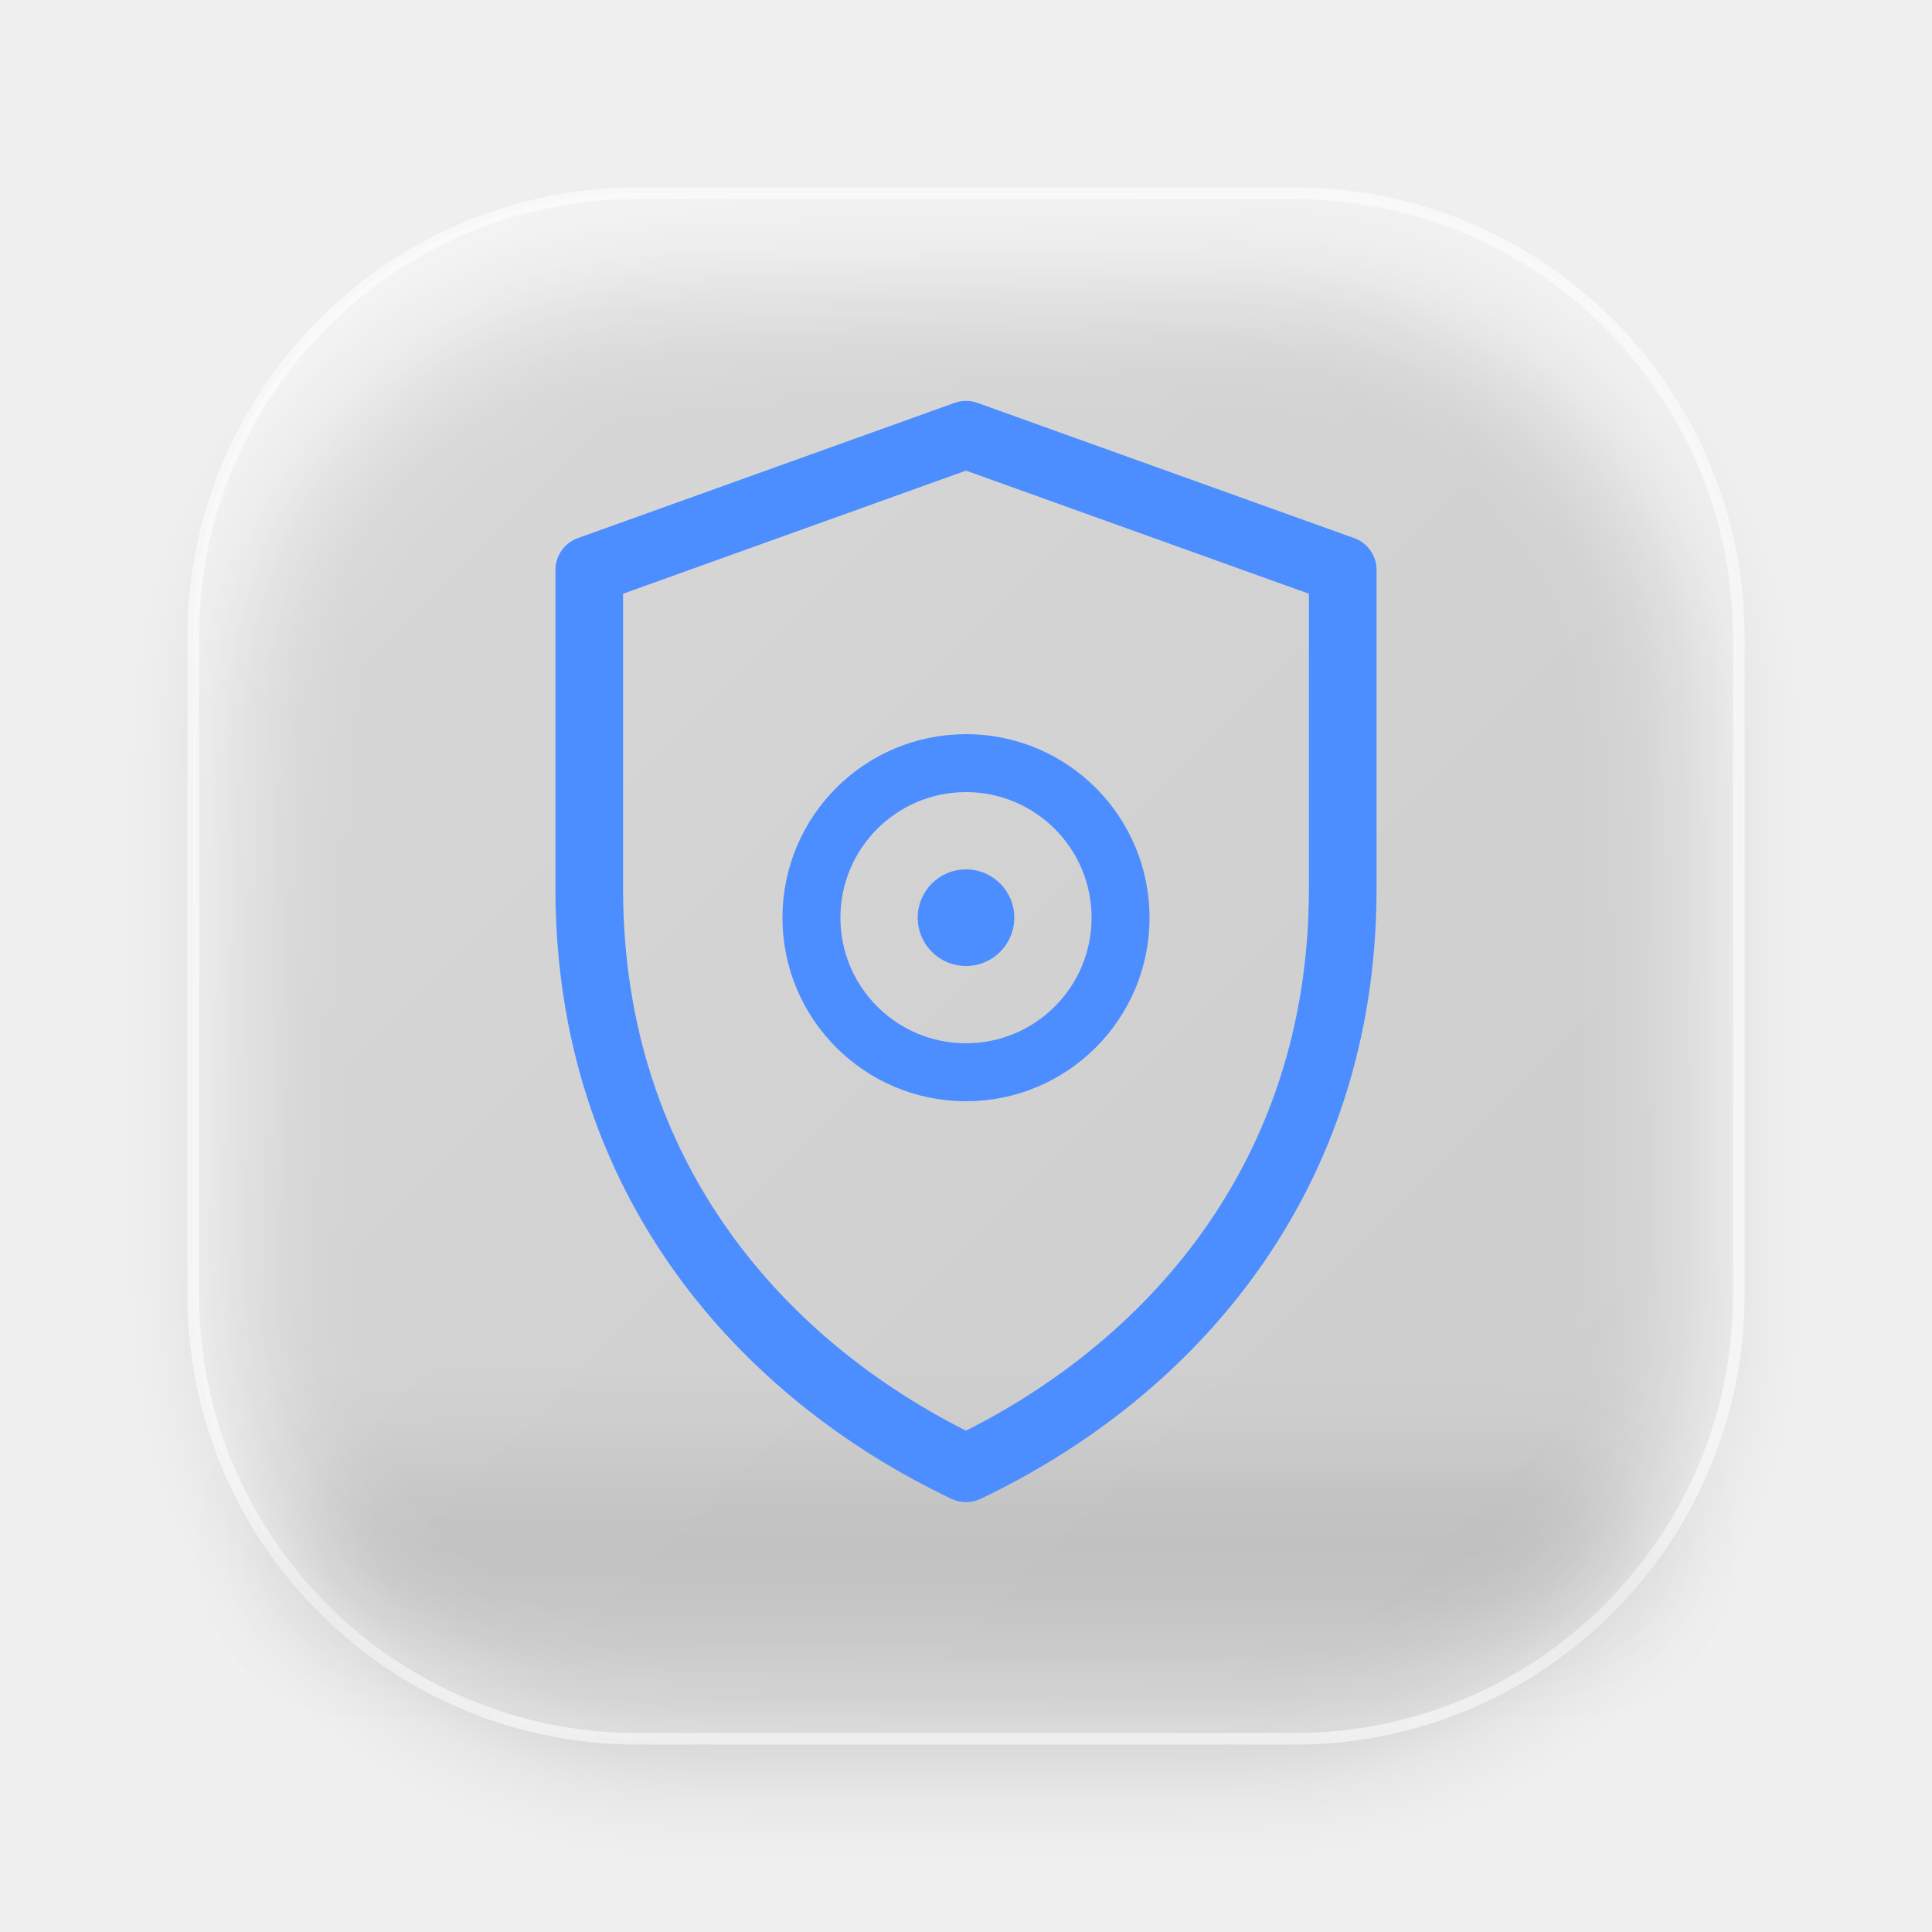
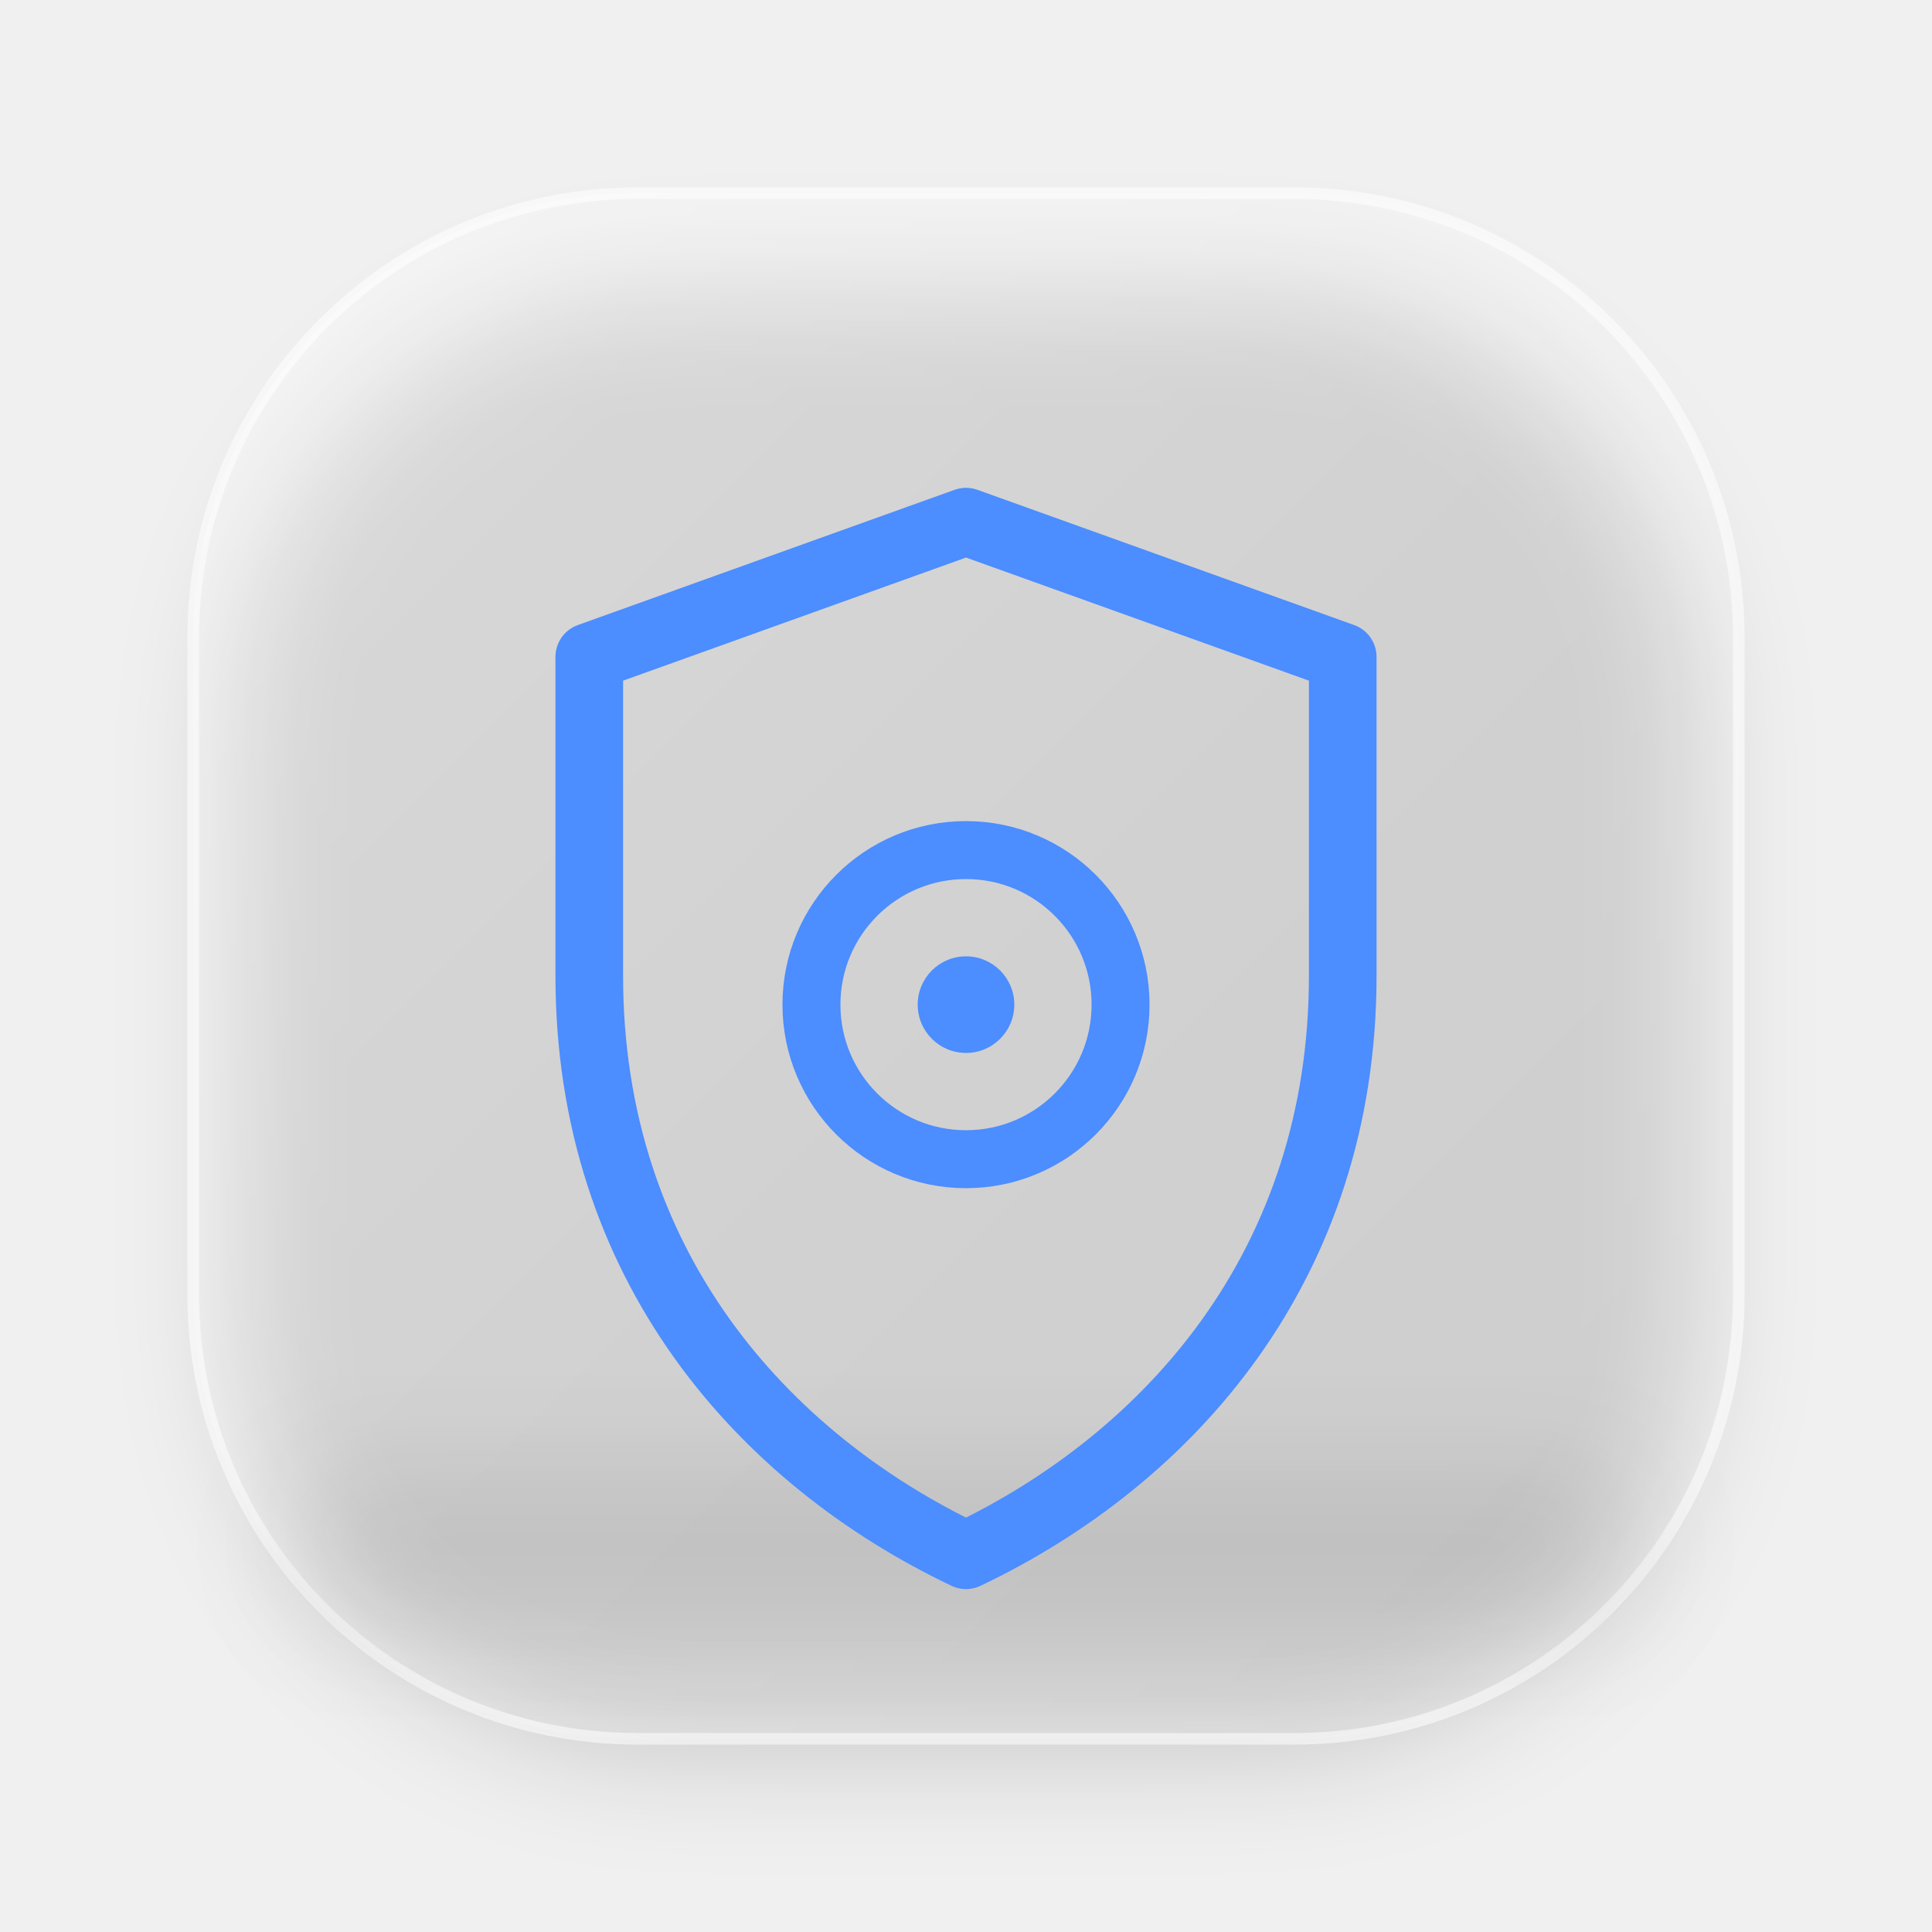
<svg xmlns="http://www.w3.org/2000/svg" viewBox="0 0 200 200">
  <defs>
    <linearGradient id="glassGrad" x1="0" y1="0" x2="1" y2="1">
      <stop offset="0%" stop-color="#ffffff" stop-opacity="0.30" />
      <stop offset="55%" stop-color="#ffffff" stop-opacity="0.13" />
      <stop offset="100%" stop-color="#ffffff" stop-opacity="0.06" />
    </linearGradient>
    <filter id="softBlur" x="-60%" y="-60%" width="220%" height="220%">
      <feGaussianBlur stdDeviation="6" />
    </filter>
  </defs>
  <rect x="24" y="30" width="152" height="152" rx="46" fill="#000000" opacity="0.16" filter="url(#softBlur)" />
  <rect x="20" y="20" width="160" height="160" rx="46" fill="url(#glassGrad)" stroke="#ffffff" stroke-opacity="0.55" stroke-width="1.2" />
  <rect x="30" y="152" width="140" height="16" rx="8" fill="#000000" opacity="0.08" filter="url(#softBlur)" />
-   <g transform="translate(0, -9)">
-     <path d="M100,54 L139,68 V101 C139,131 121,151 100,161 C79,151 61,131 61,101 V68 Z" fill="none" stroke="#4C8DFF" stroke-width="7" stroke-linejoin="round" stroke-linecap="round" />
-     <circle cx="100" cy="104" r="16" fill="none" stroke="#4C8DFF" stroke-width="6" />
-     <circle cx="100" cy="104" r="5" fill="#4C8DFF" />
-   </g>
+   <path d="M100,54 L139,68 V101 C139,131 121,151 100,161 C79,151 61,131 61,101 V68 Z" fill="none" stroke="#4C8DFF" stroke-width="7" stroke-linejoin="round" stroke-linecap="round" />
+   <circle cx="100" cy="104" r="16" fill="none" stroke="#4C8DFF" stroke-width="6" />
+   <circle cx="100" cy="104" r="5" fill="#4C8DFF" />
</svg>
